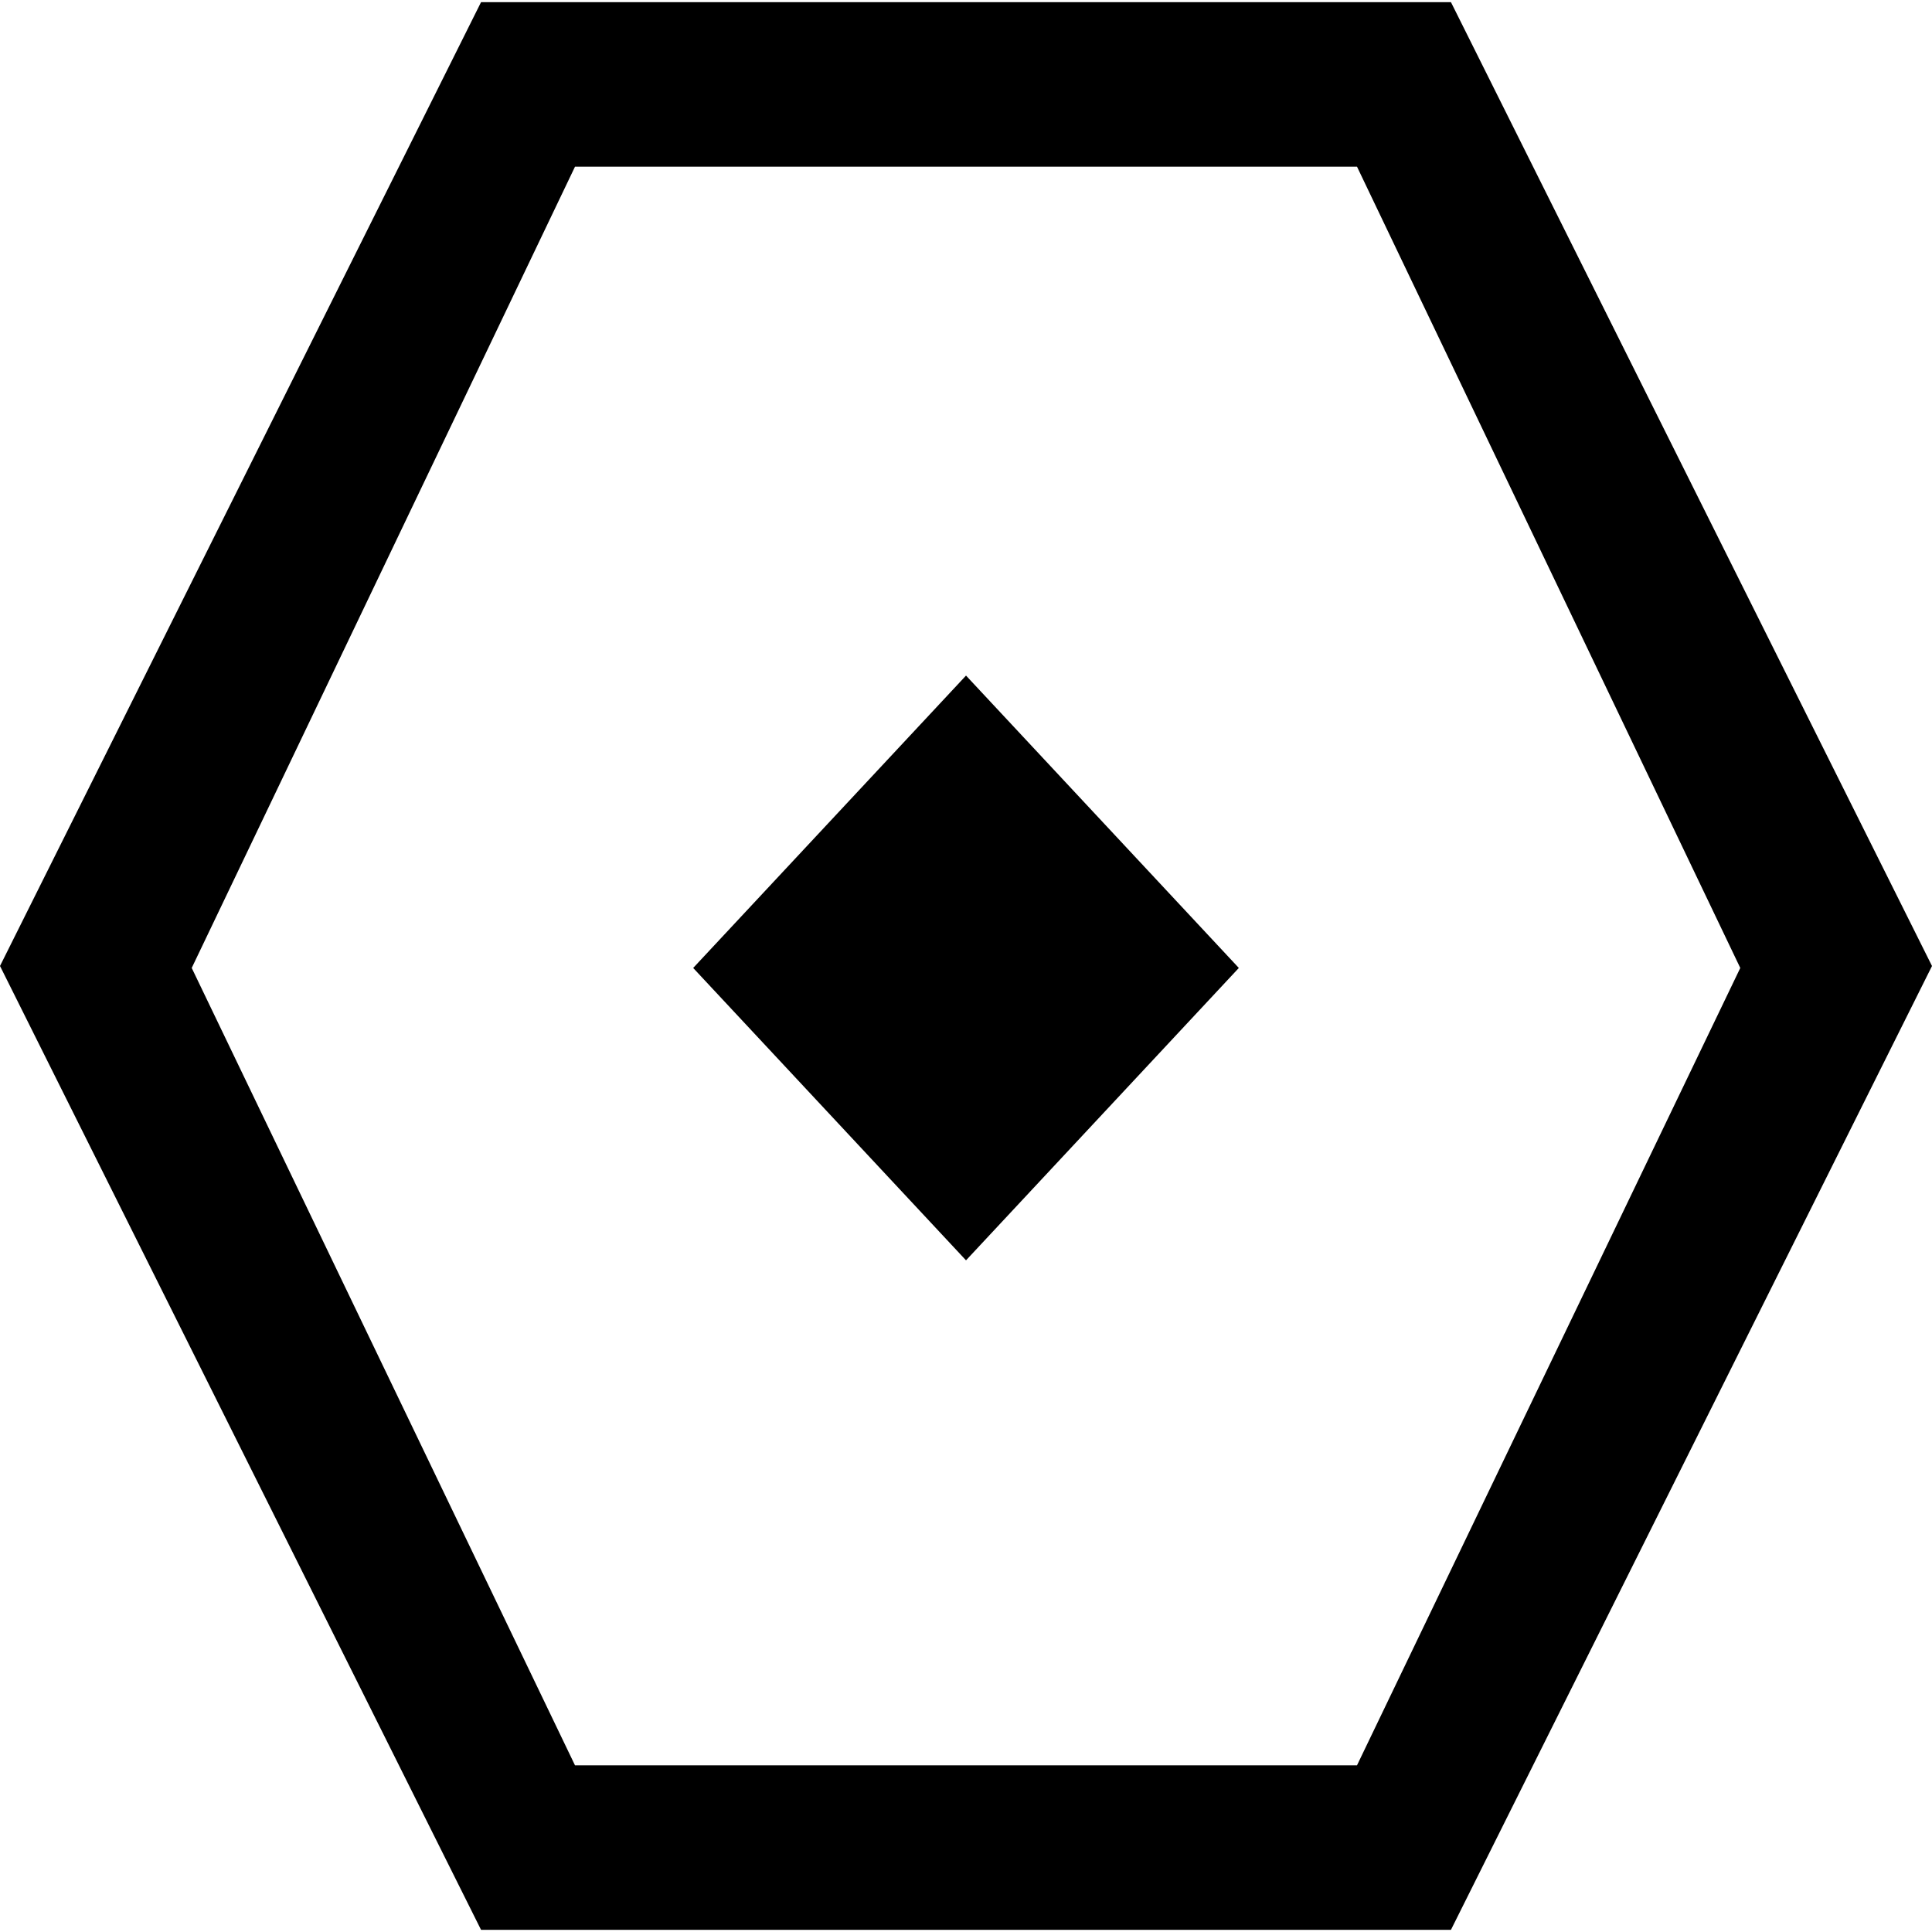
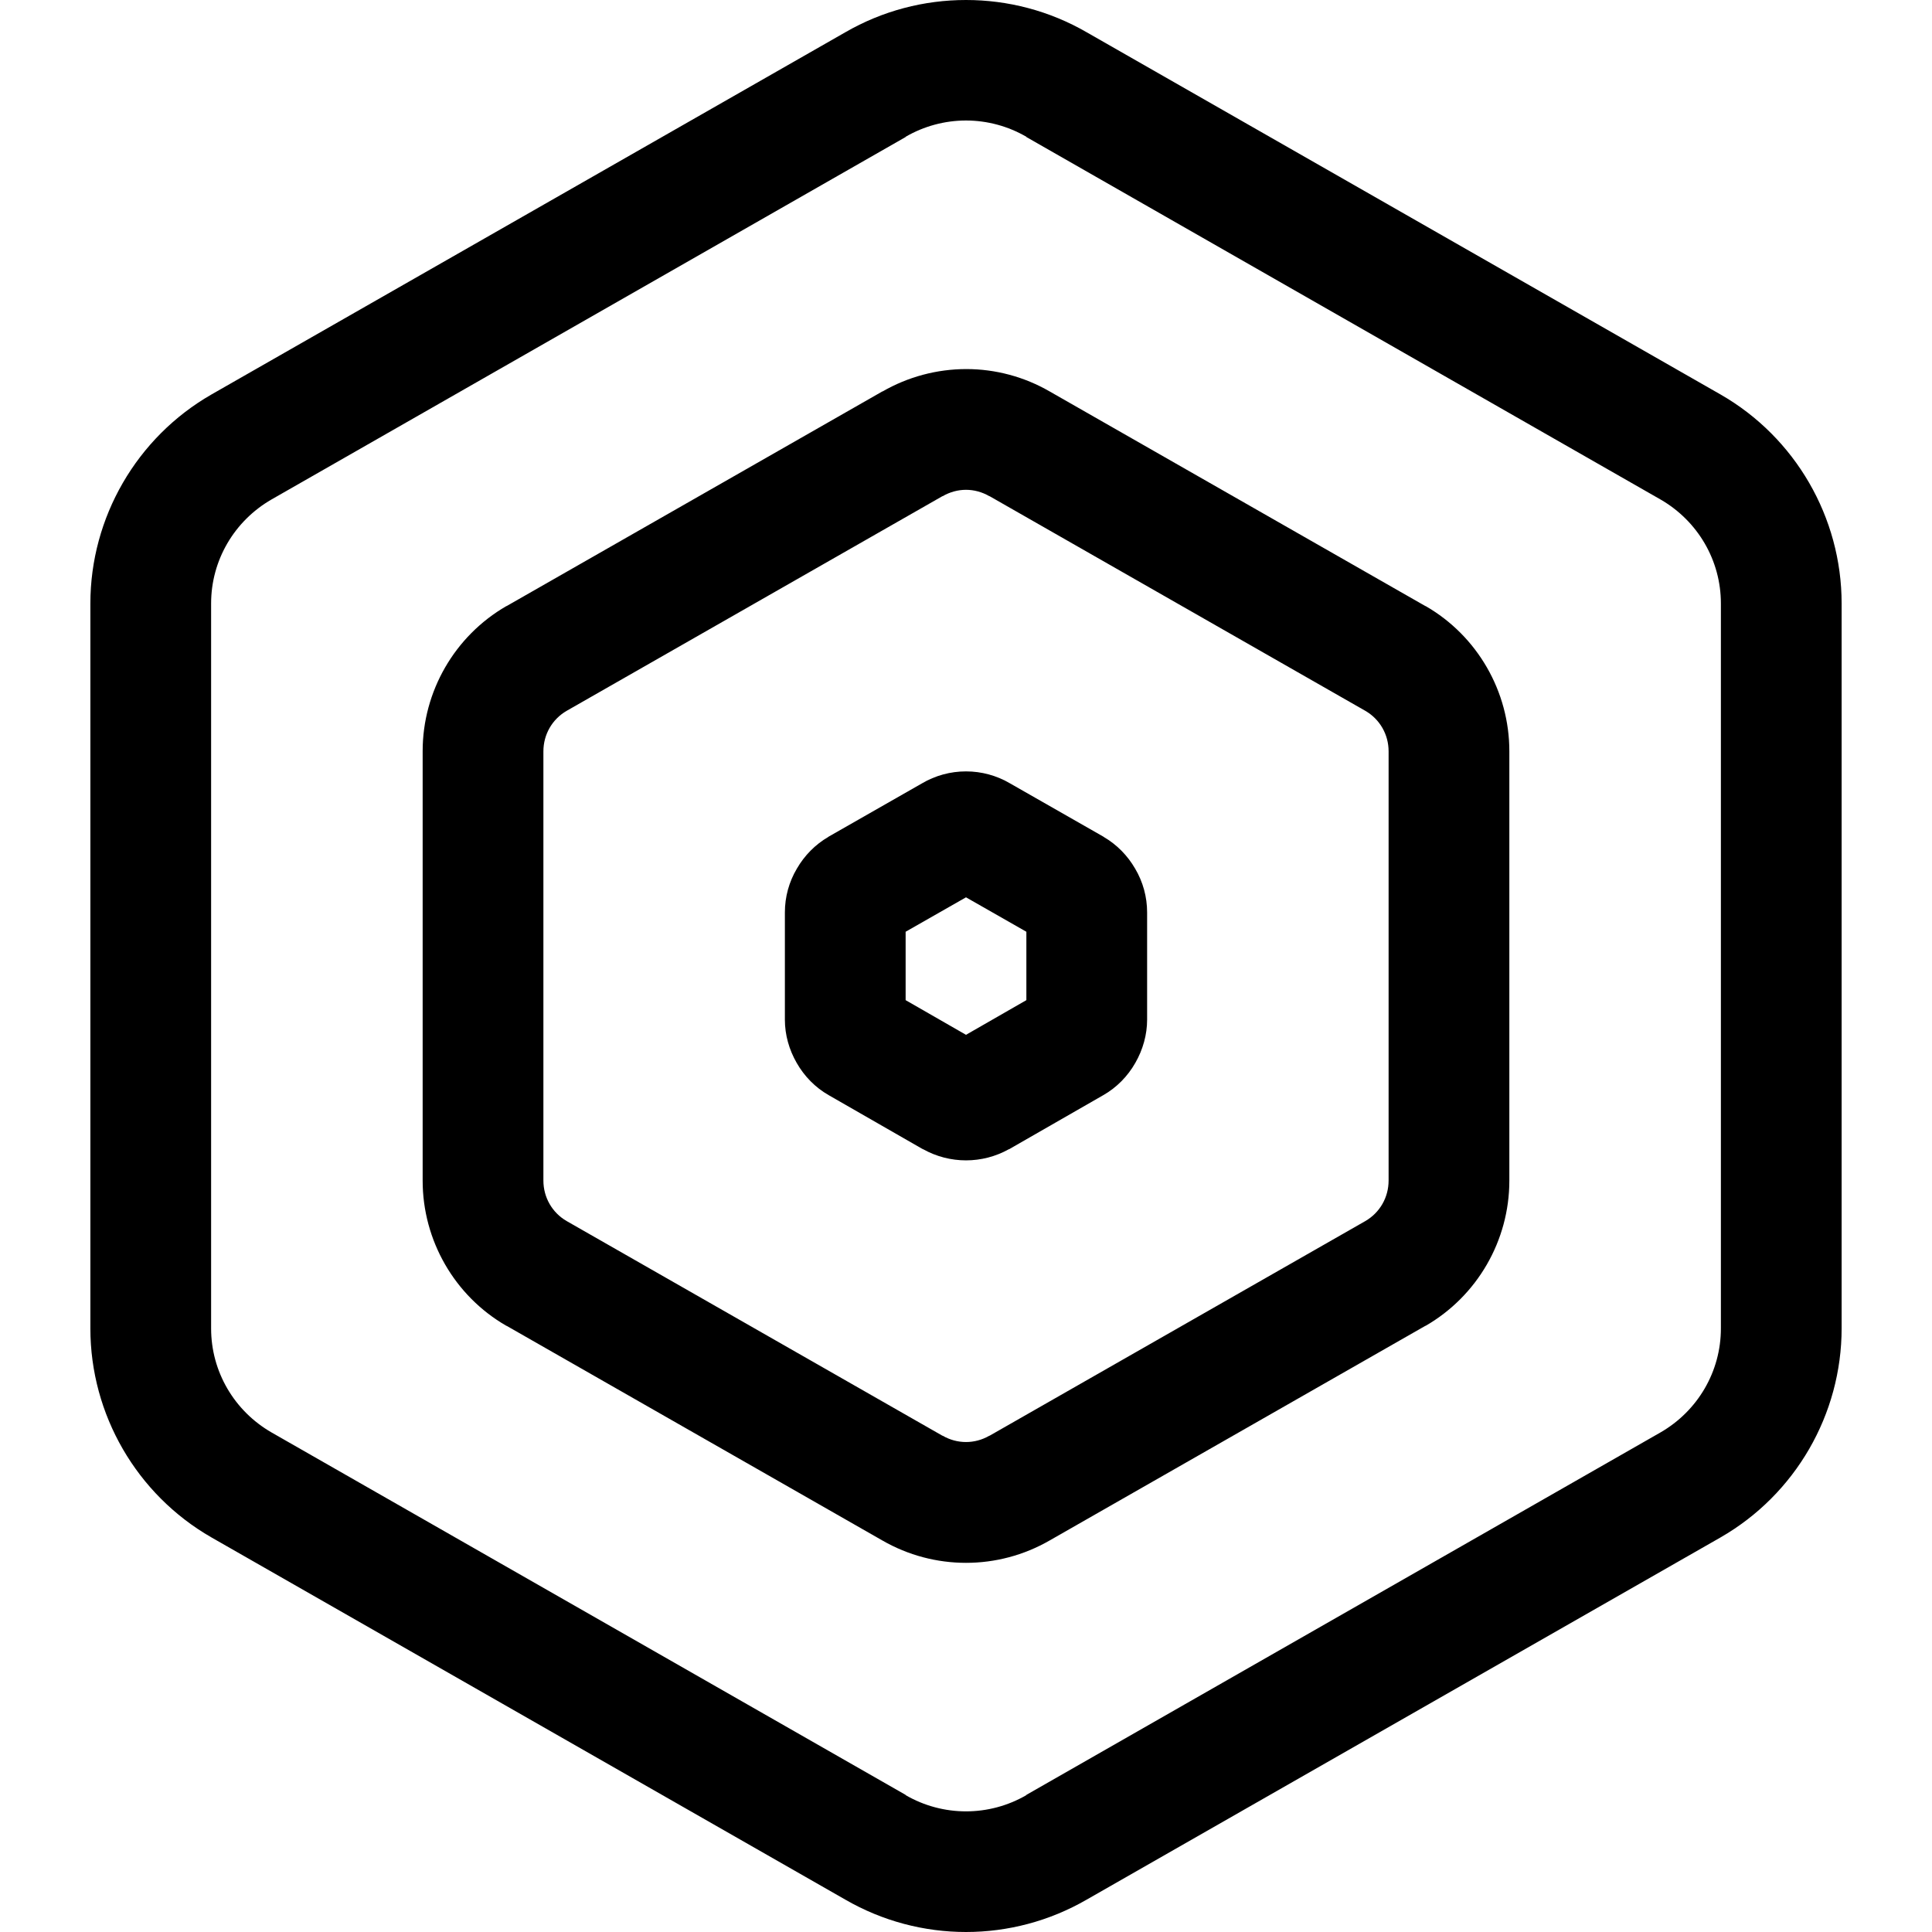
- <svg xmlns="http://www.w3.org/2000/svg" width="500" height="500" viewBox="0 0 132.292 132.292">
-   <path d="M132.292 66.146l-32.94 65.999H32.94L0 66.145 32.939.148h66.414zm-92.92 54.732H92.92l26.244-54.598L92.92 11.413H39.373L13.128 66.28zM66.147 86.3l18.681-20.02-18.681-20.02-18.682 20.02z" />
+ <svg xmlns="http://www.w3.org/2000/svg" width="500" height="500" viewBox="0 0 500 500">
+   <path d="M250 0c-10.803 0-21.59 2.77-31.248 8.361L54.698 102.107c-19.336 11.113-31.323 31.833-31.31 54.135v187.551c0 22.285 11.982 42.975 31.31 54.075l164.054 93.745a62.406 62.406 0 0 0 62.496 0l164.054-93.745c19.336-11.114 31.323-31.833 31.31-54.136V156.181c0-22.285-11.982-42.975-31.31-54.074L281.248 8.36C271.59 2.77 260.803 0 250 0Zm0 31.187a31.16 31.16 0 0 1 15.624 4.212v.06l164.115 93.807c9.648 5.563 15.635 15.775 15.625 26.915v187.612c.006 11.143-5.977 21.347-15.625 26.915l-164.115 93.807v.062a31.152 31.152 0 0 1-31.248 0v-.062L70.26 370.709c-9.648-5.564-15.635-15.776-15.624-26.916V156.181c-.007-11.142 5.976-21.347 15.624-26.915L234.376 35.46v-.061A31.17 31.17 0 0 1 250 31.187zm.06 64.328a43.52 43.52 0 0 0-21.665 5.798h-.061l-97.224 55.54h-.061c-13.385 7.739-21.656 22.073-21.667 37.534v111.14c-.01 15.478 8.257 29.864 21.667 37.595h.06l97.225 55.539a43.359 43.359 0 0 0 43.332 0l97.224-55.54h.063c13.382-7.738 21.654-22.073 21.665-37.534V194.448c.01-15.479-8.256-29.865-21.667-37.596h-.062l-97.223-55.539a43.118 43.118 0 0 0-21.605-5.798zm-.06 31.249c2.078 0 4.156.558 6.042 1.647h.061l97.224 55.54c3.77 2.173 6.045 6.146 6.042 10.497v111.078c-.003 4.362-2.266 8.314-6.042 10.498l-97.224 55.539h-.06c-3.774 2.178-8.312 2.178-12.085 0h-.061l-97.224-55.54c-3.77-2.172-6.045-6.146-6.042-10.497V194.448c.003-4.362 2.266-8.314 6.042-10.497l97.224-55.54h.06c1.887-1.089 3.965-1.647 6.043-1.647zm0 72.872a22.403 22.403 0 0 0-11.413 3.112l-24.169 13.794-.06.06c-3.381 1.966-6.156 4.8-8.118 8.179a22.173 22.173 0 0 0-3.113 11.352v27.77c0 3.928 1.094 7.764 3.052 11.168 1.973 3.47 4.83 6.388 8.3 8.362l24.352 13.976h.061a22.77 22.77 0 0 0 22.216 0h.06l24.353-13.976c3.47-1.974 6.327-4.892 8.3-8.362 1.984-3.445 3.052-7.343 3.052-11.169v-27.77a22.17 22.17 0 0 0-3.113-11.351c-1.962-3.38-4.737-6.213-8.117-8.178l-.061-.061-24.169-13.794A22.403 22.403 0 0 0 250 199.636zm0 32.59 15.624 8.912v17.699L250 267.809l-15.624-8.972v-17.7z" />
</svg>
